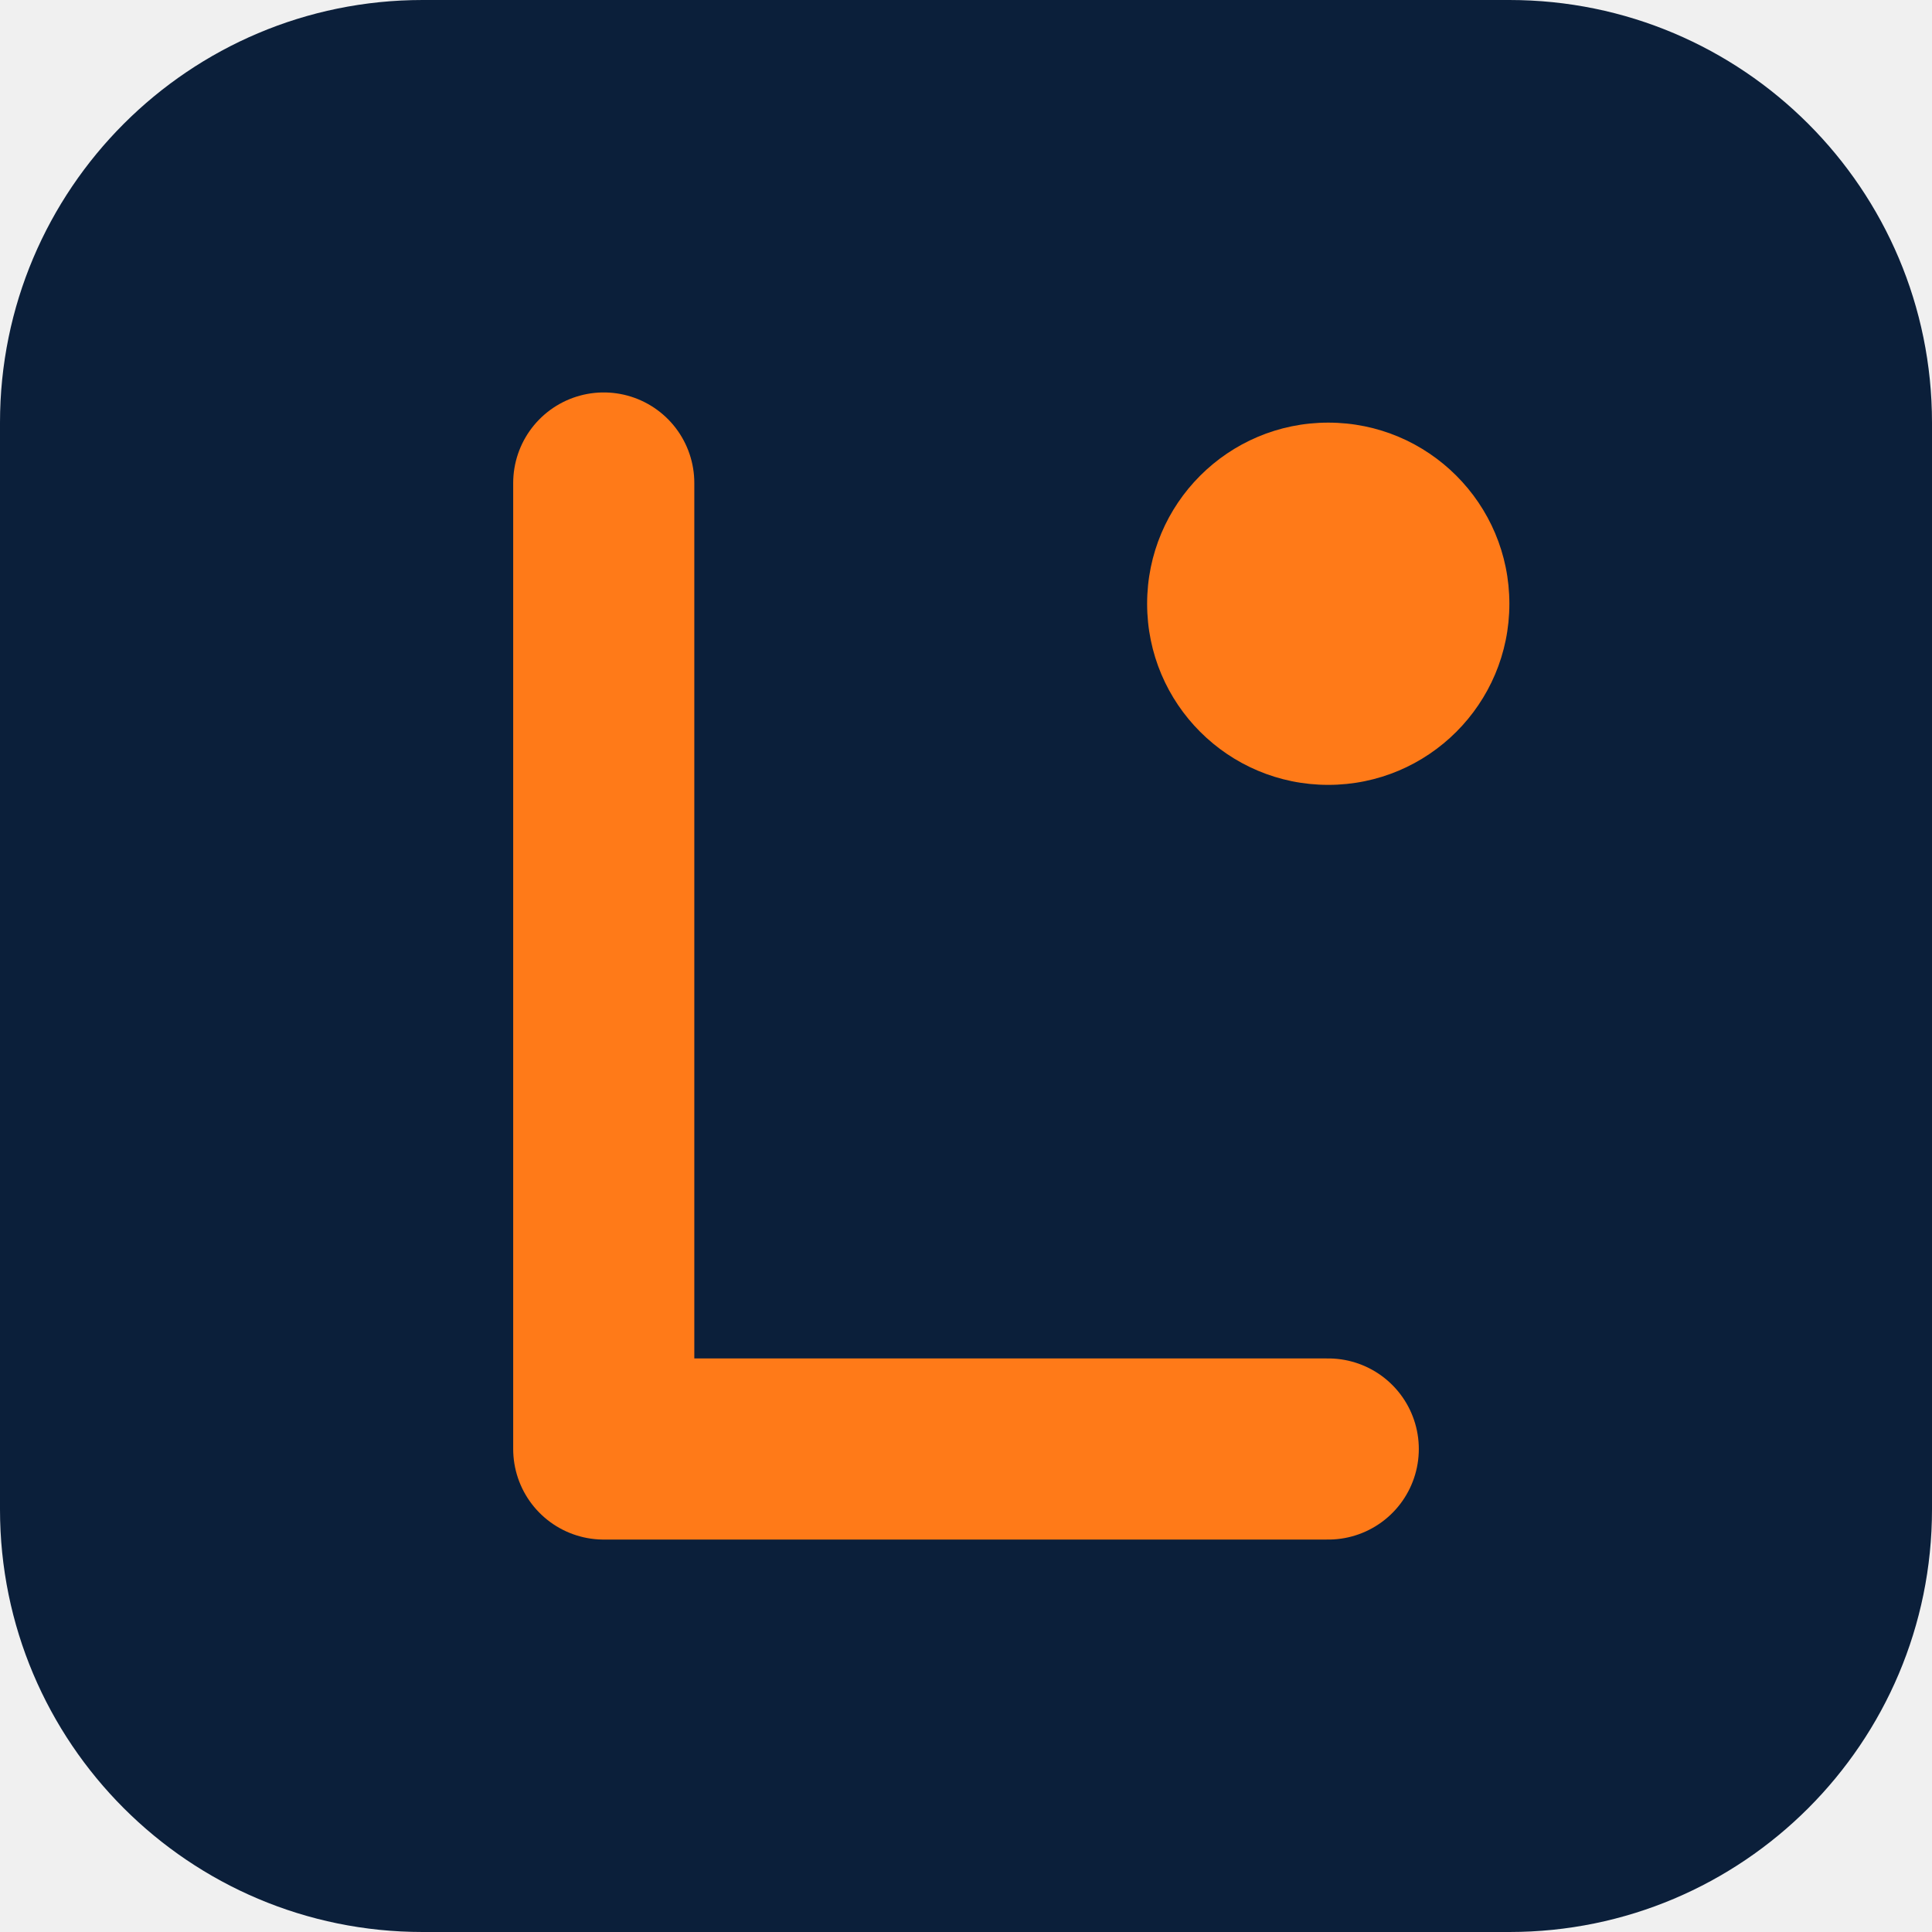
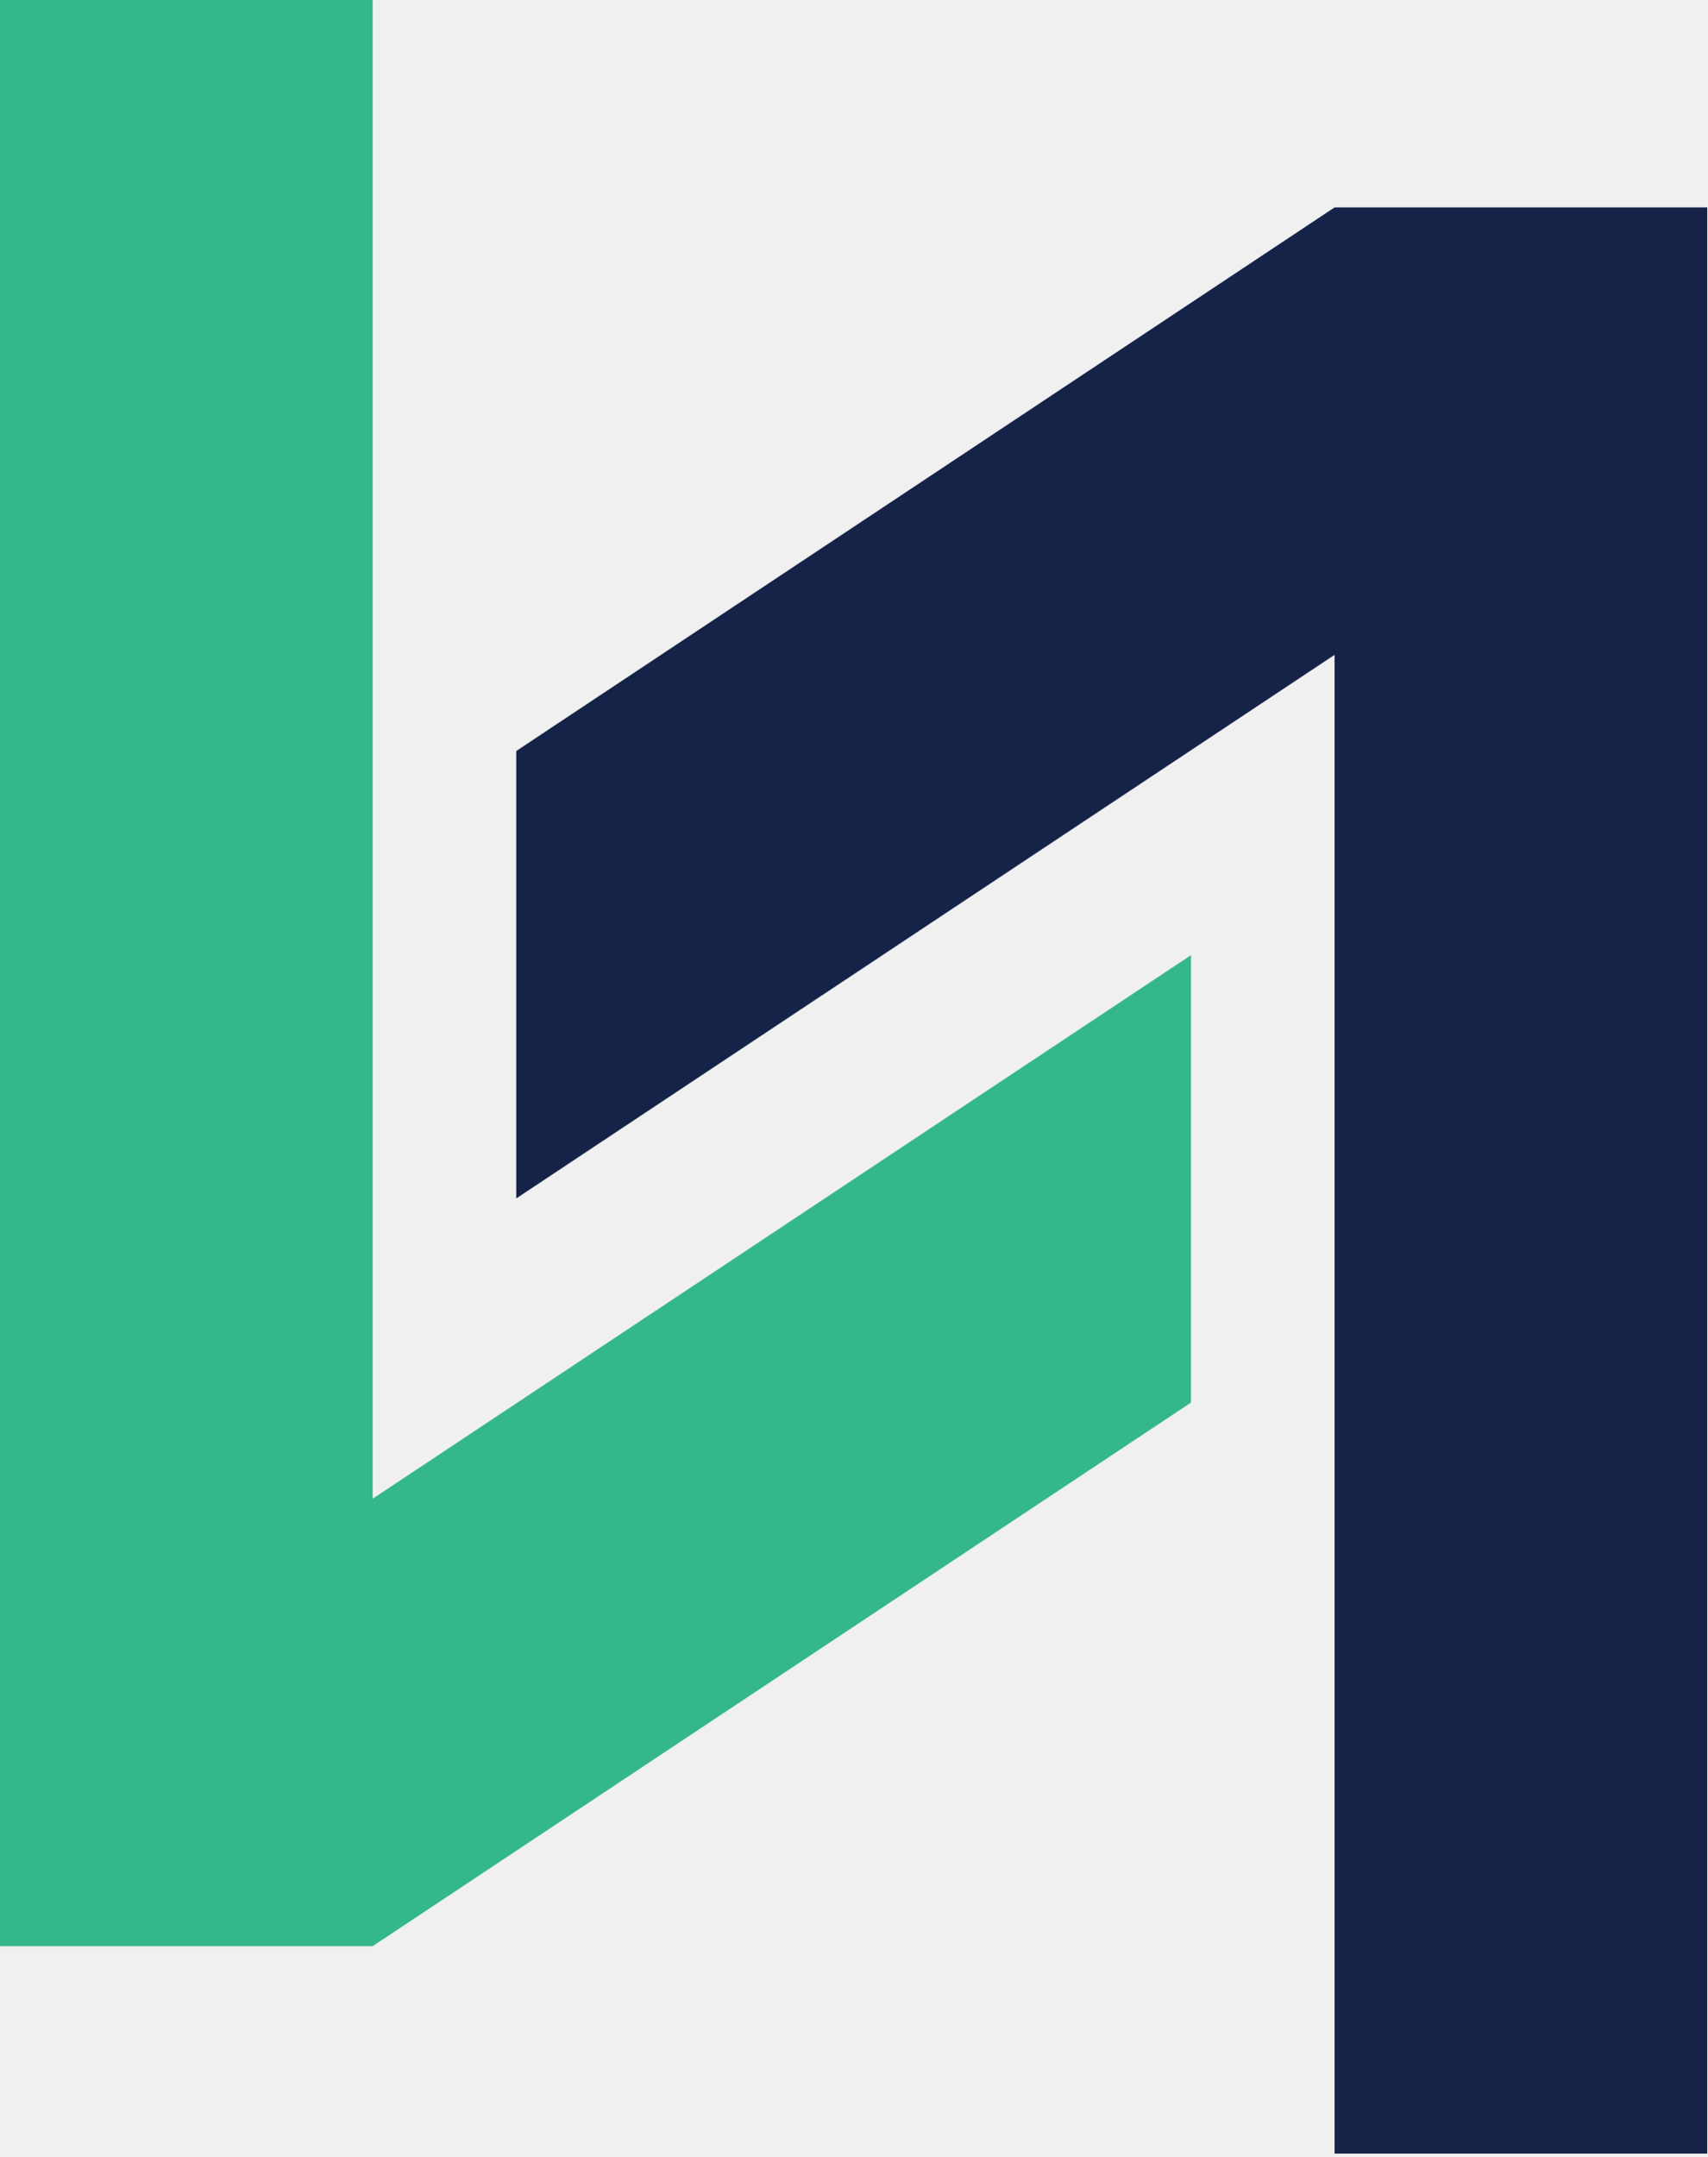
- <svg xmlns="http://www.w3.org/2000/svg" viewBox="0 0 64 64">
-   <rect width="64" height="64" rx="14" fill="#0b1f3a" />
-   <path d="M20 16 L20 48 L44 48" fill="none" stroke="#ff7a18" stroke-width="6" stroke-linecap="round" stroke-linejoin="round" />
-   <circle cx="44" cy="20" r="6" fill="#ff7a18" />
+ <svg xmlns="http://www.w3.org/2000/svg" width="240" height="303" viewBox="0 0 240 303" fill="none">
+   <style>
+     .blade-dark { fill: #152349; }
+     @media (prefers-color-scheme: dark) {
+       .blade-dark { fill: #ffffff; }
+     }
+   </style>
+   <path d="M167.42 134.225V197.104L52.387 273.493V273.499H0V0H52.387V210.614L167.42 134.225Z" fill="#34B889" />
+   <path class="blade-dark" d="M72.569 168.416V105.537L187.602 29.148V29.142H239.989V302.641H187.602V92.027L72.569 168.416Z" />
</svg>
